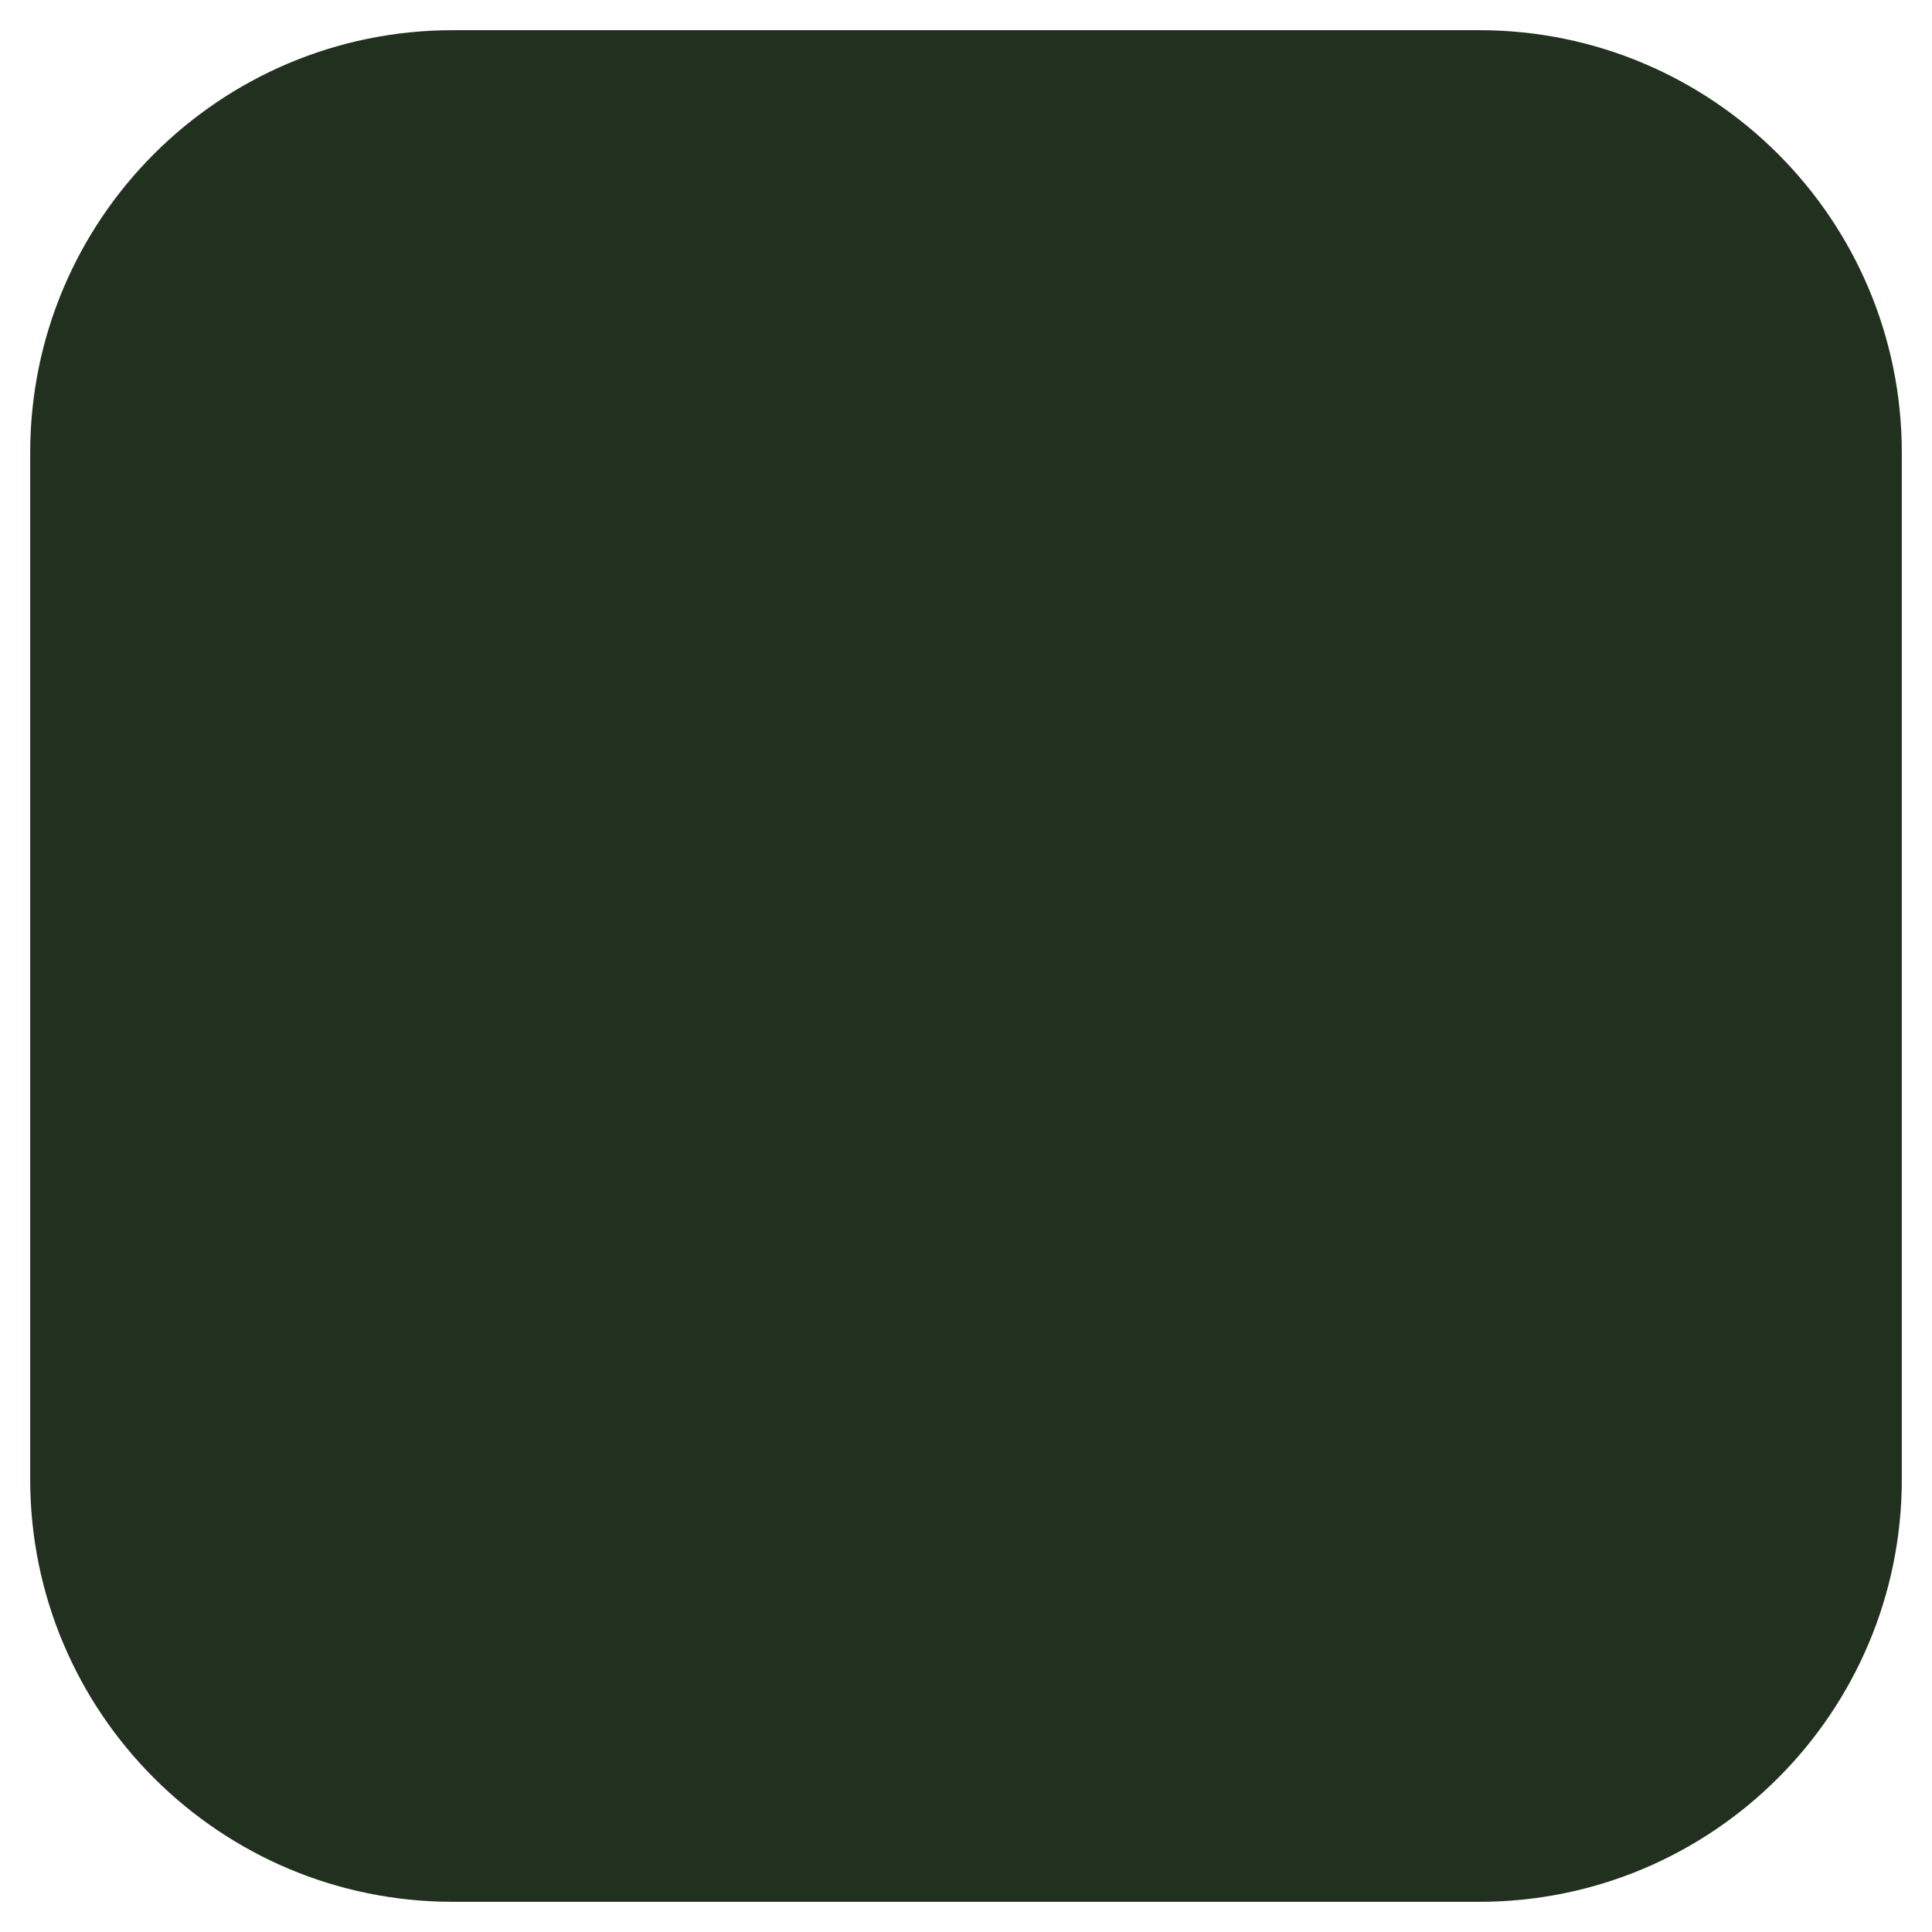
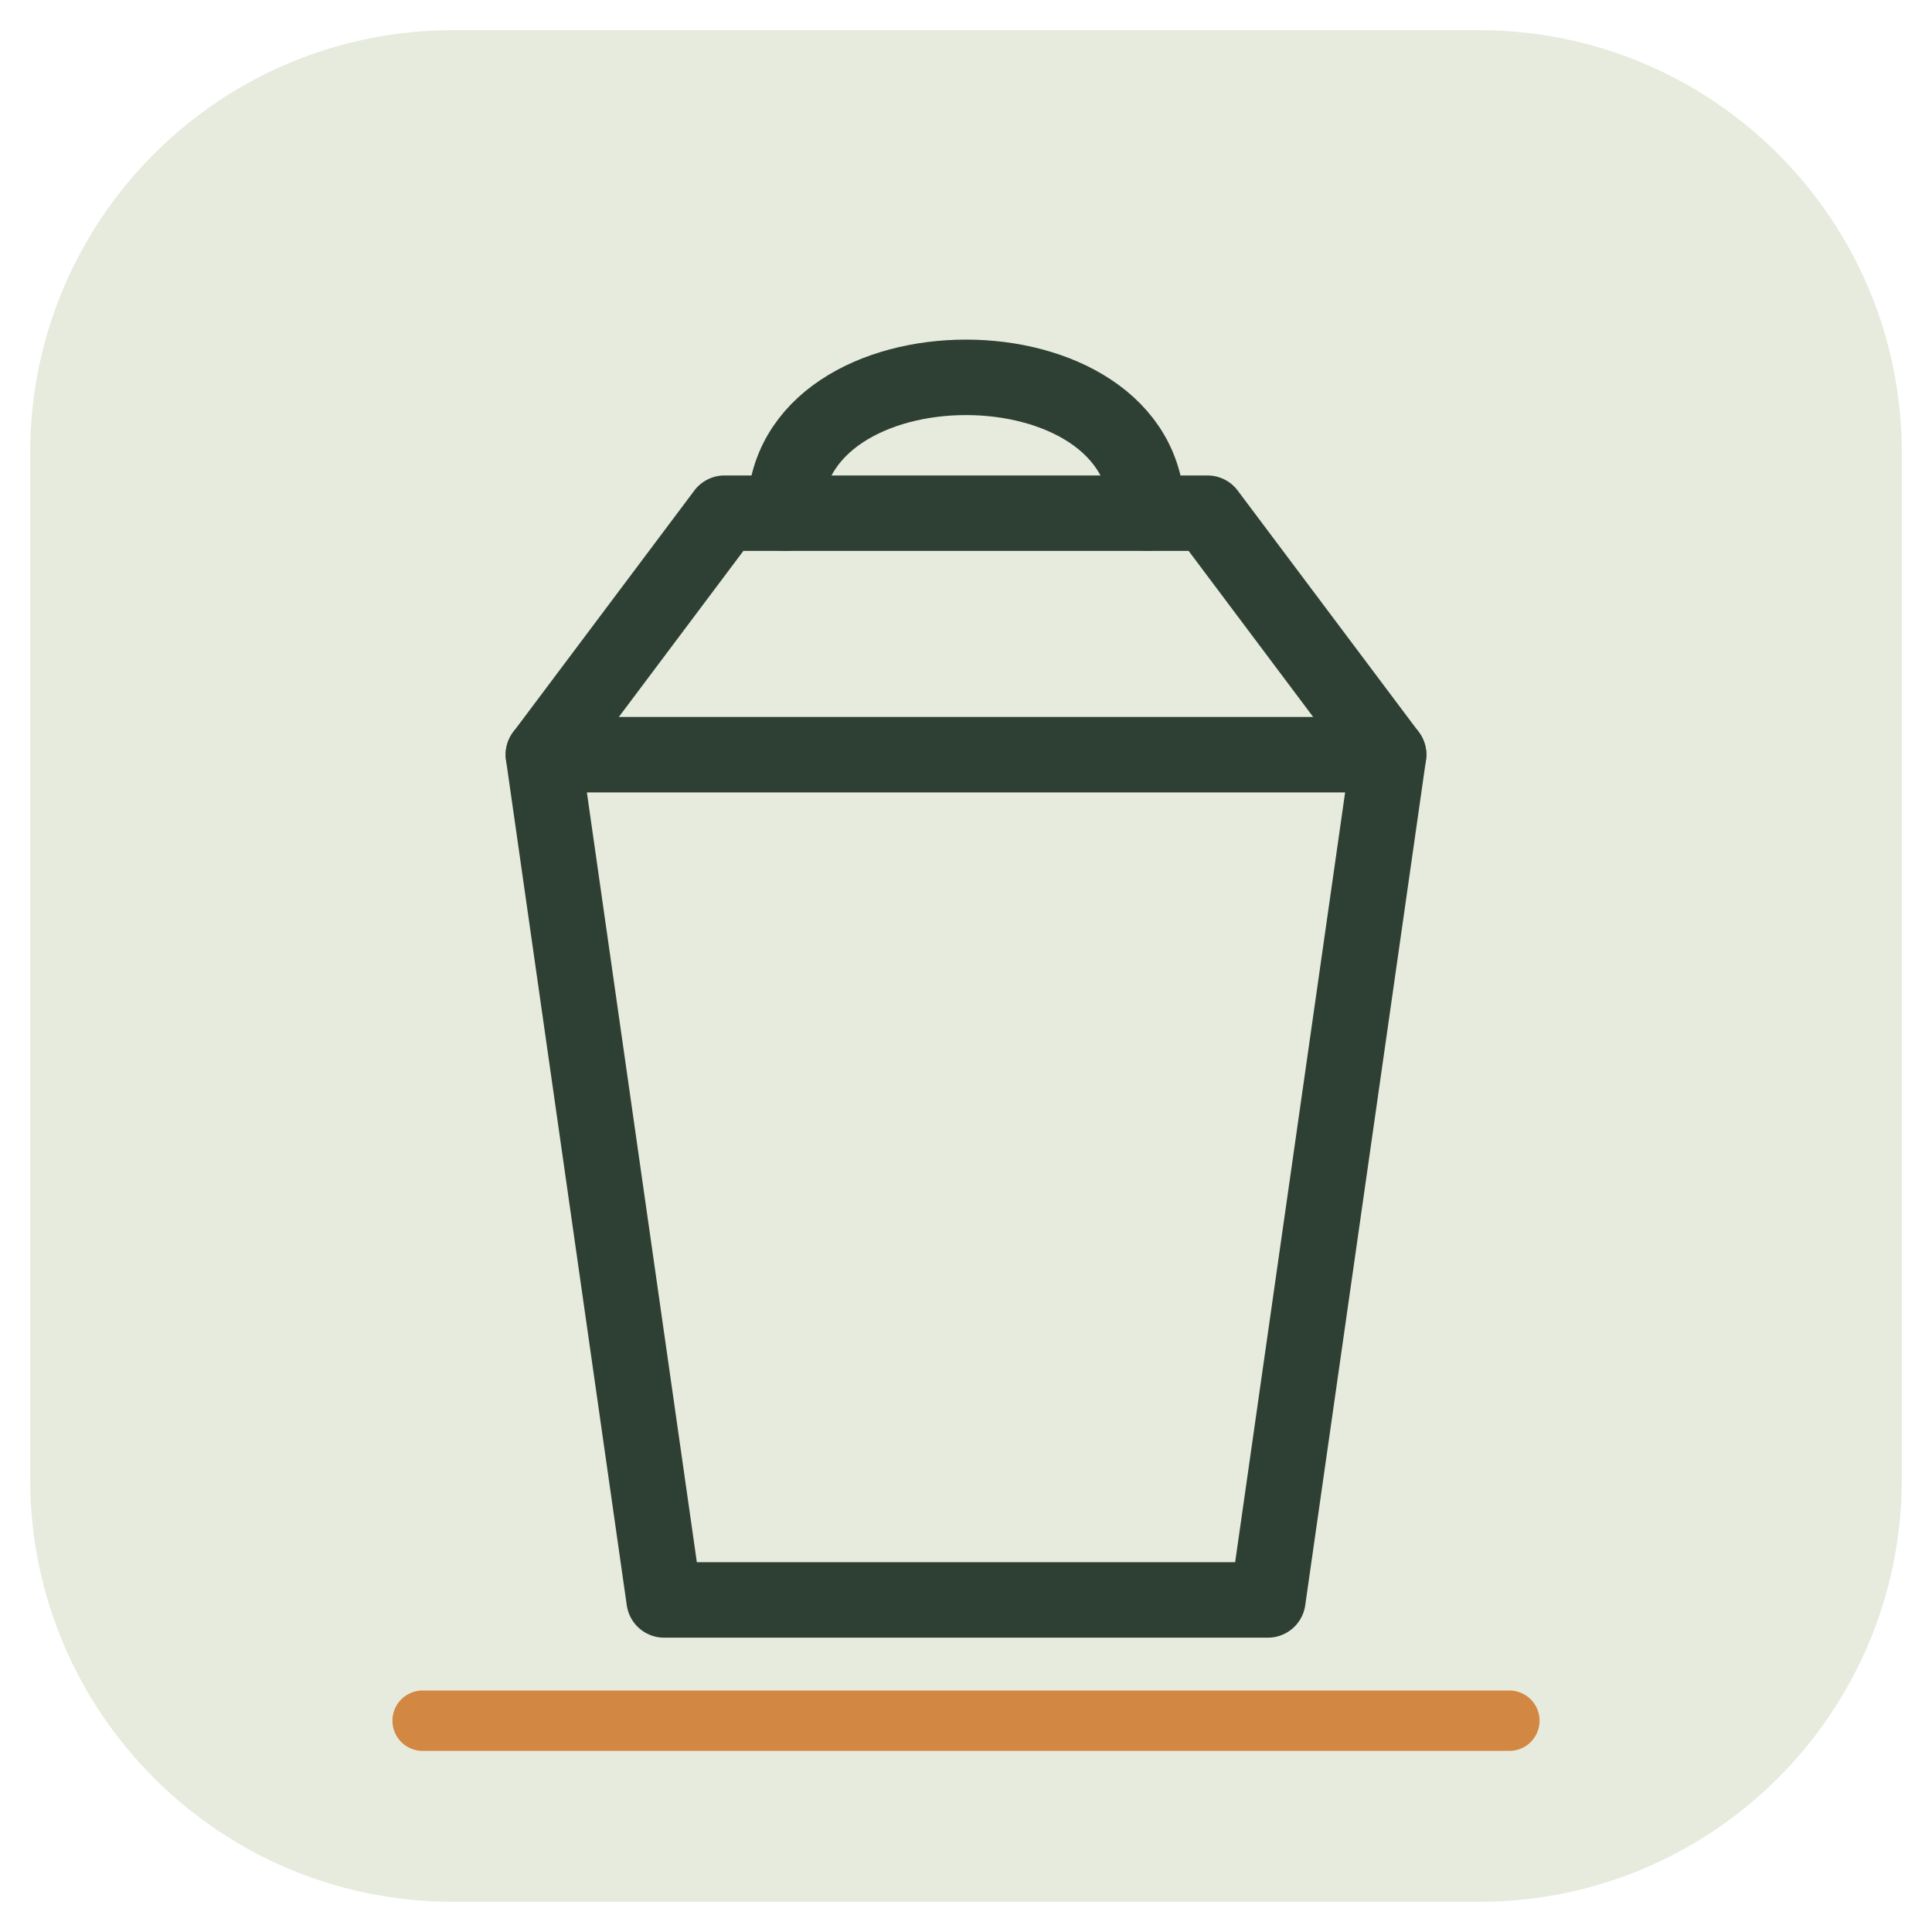
- <svg xmlns="http://www.w3.org/2000/svg" width="64" height="64" viewBox="0 0 64 64" role="img" aria-label="v-asiabox" color="#22301F">
-   <rect x="1" y="1" width="62" height="62" rx="14" fill="#22301F" />
+ <svg xmlns="http://www.w3.org/2000/svg" width="64" height="64" viewBox="0 0 64 64" role="img" aria-label="v-asiabox" color="#2E4034">
+   <rect x="1" y="1" width="62" height="62" rx="14" fill="#E6EBDD" />
  <g stroke="currentColor" fill="none" stroke-width="2.5" stroke-linecap="round" stroke-linejoin="round">
    <path d="M18 25h28l-4 28H22z" />
    <path d="M18 25l6-8h16l6 8" />
    <path d="M26 17c0-6 12-6 12 0" />
  </g>
-   <path d="M14 57h36" stroke="#22301F" stroke-width="2" stroke-linecap="round" />
+   <path d="M14 57h36" stroke="#D28742" stroke-width="2" stroke-linecap="round" />
</svg>
